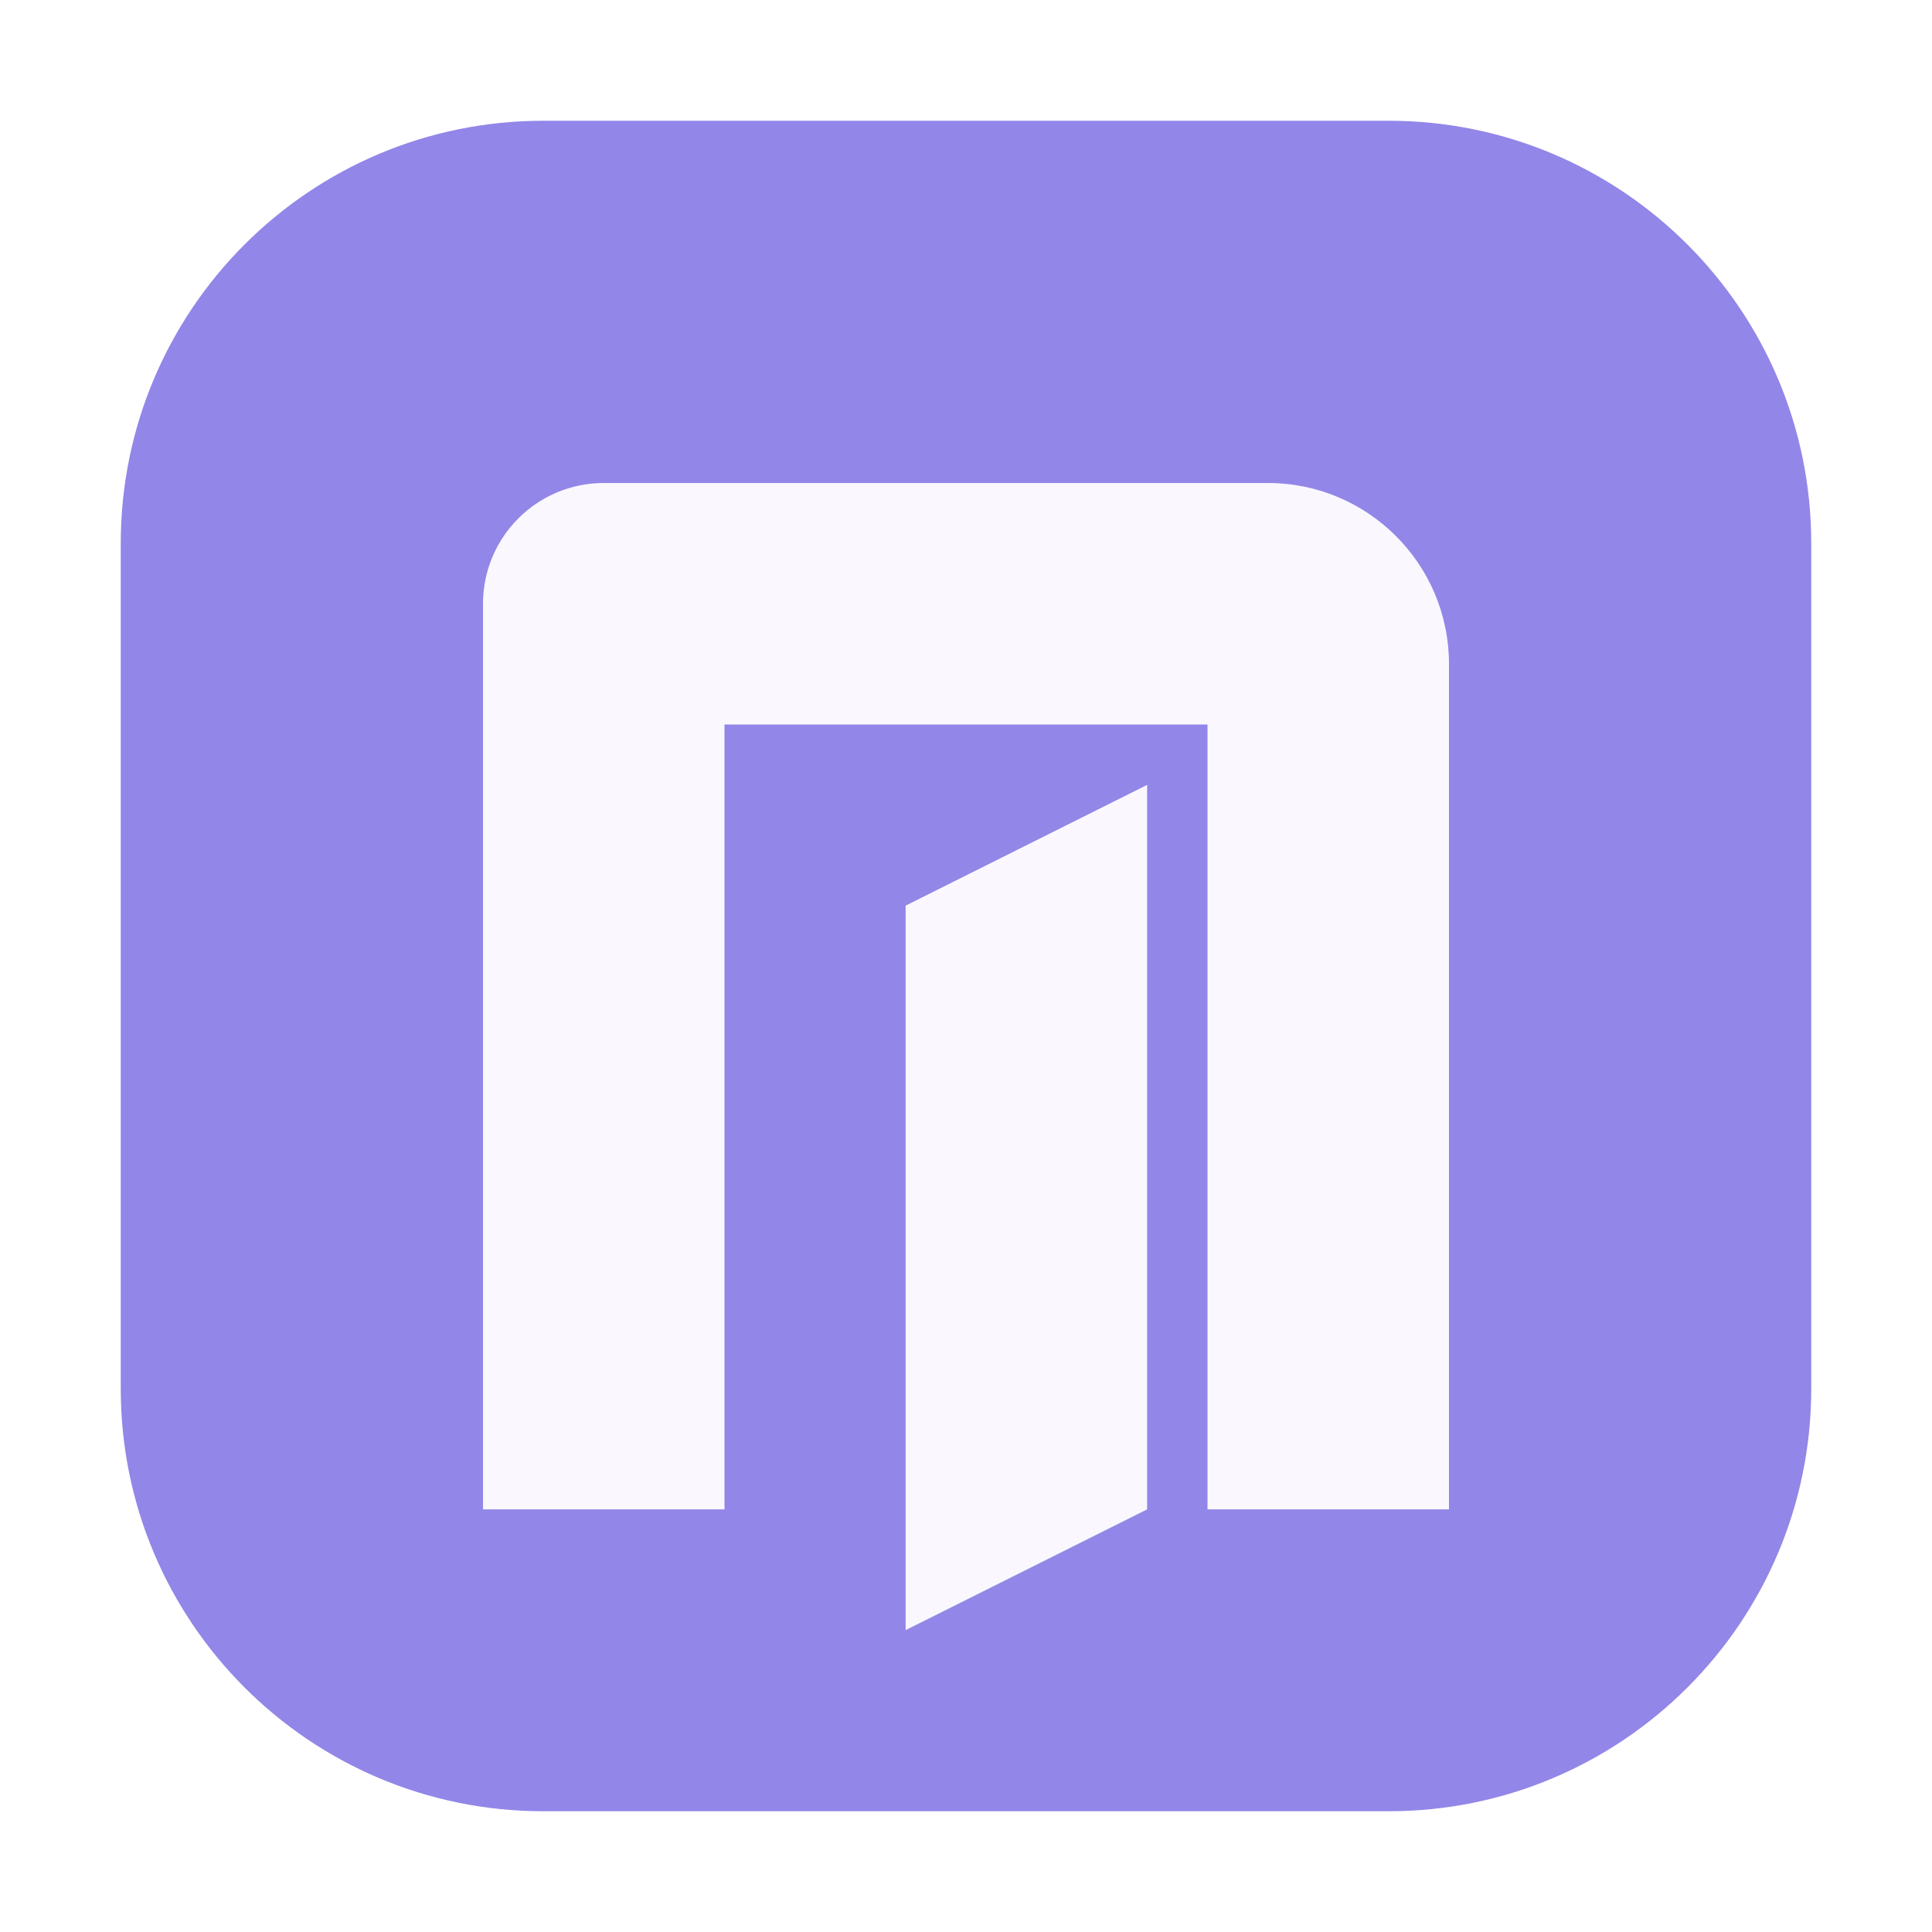
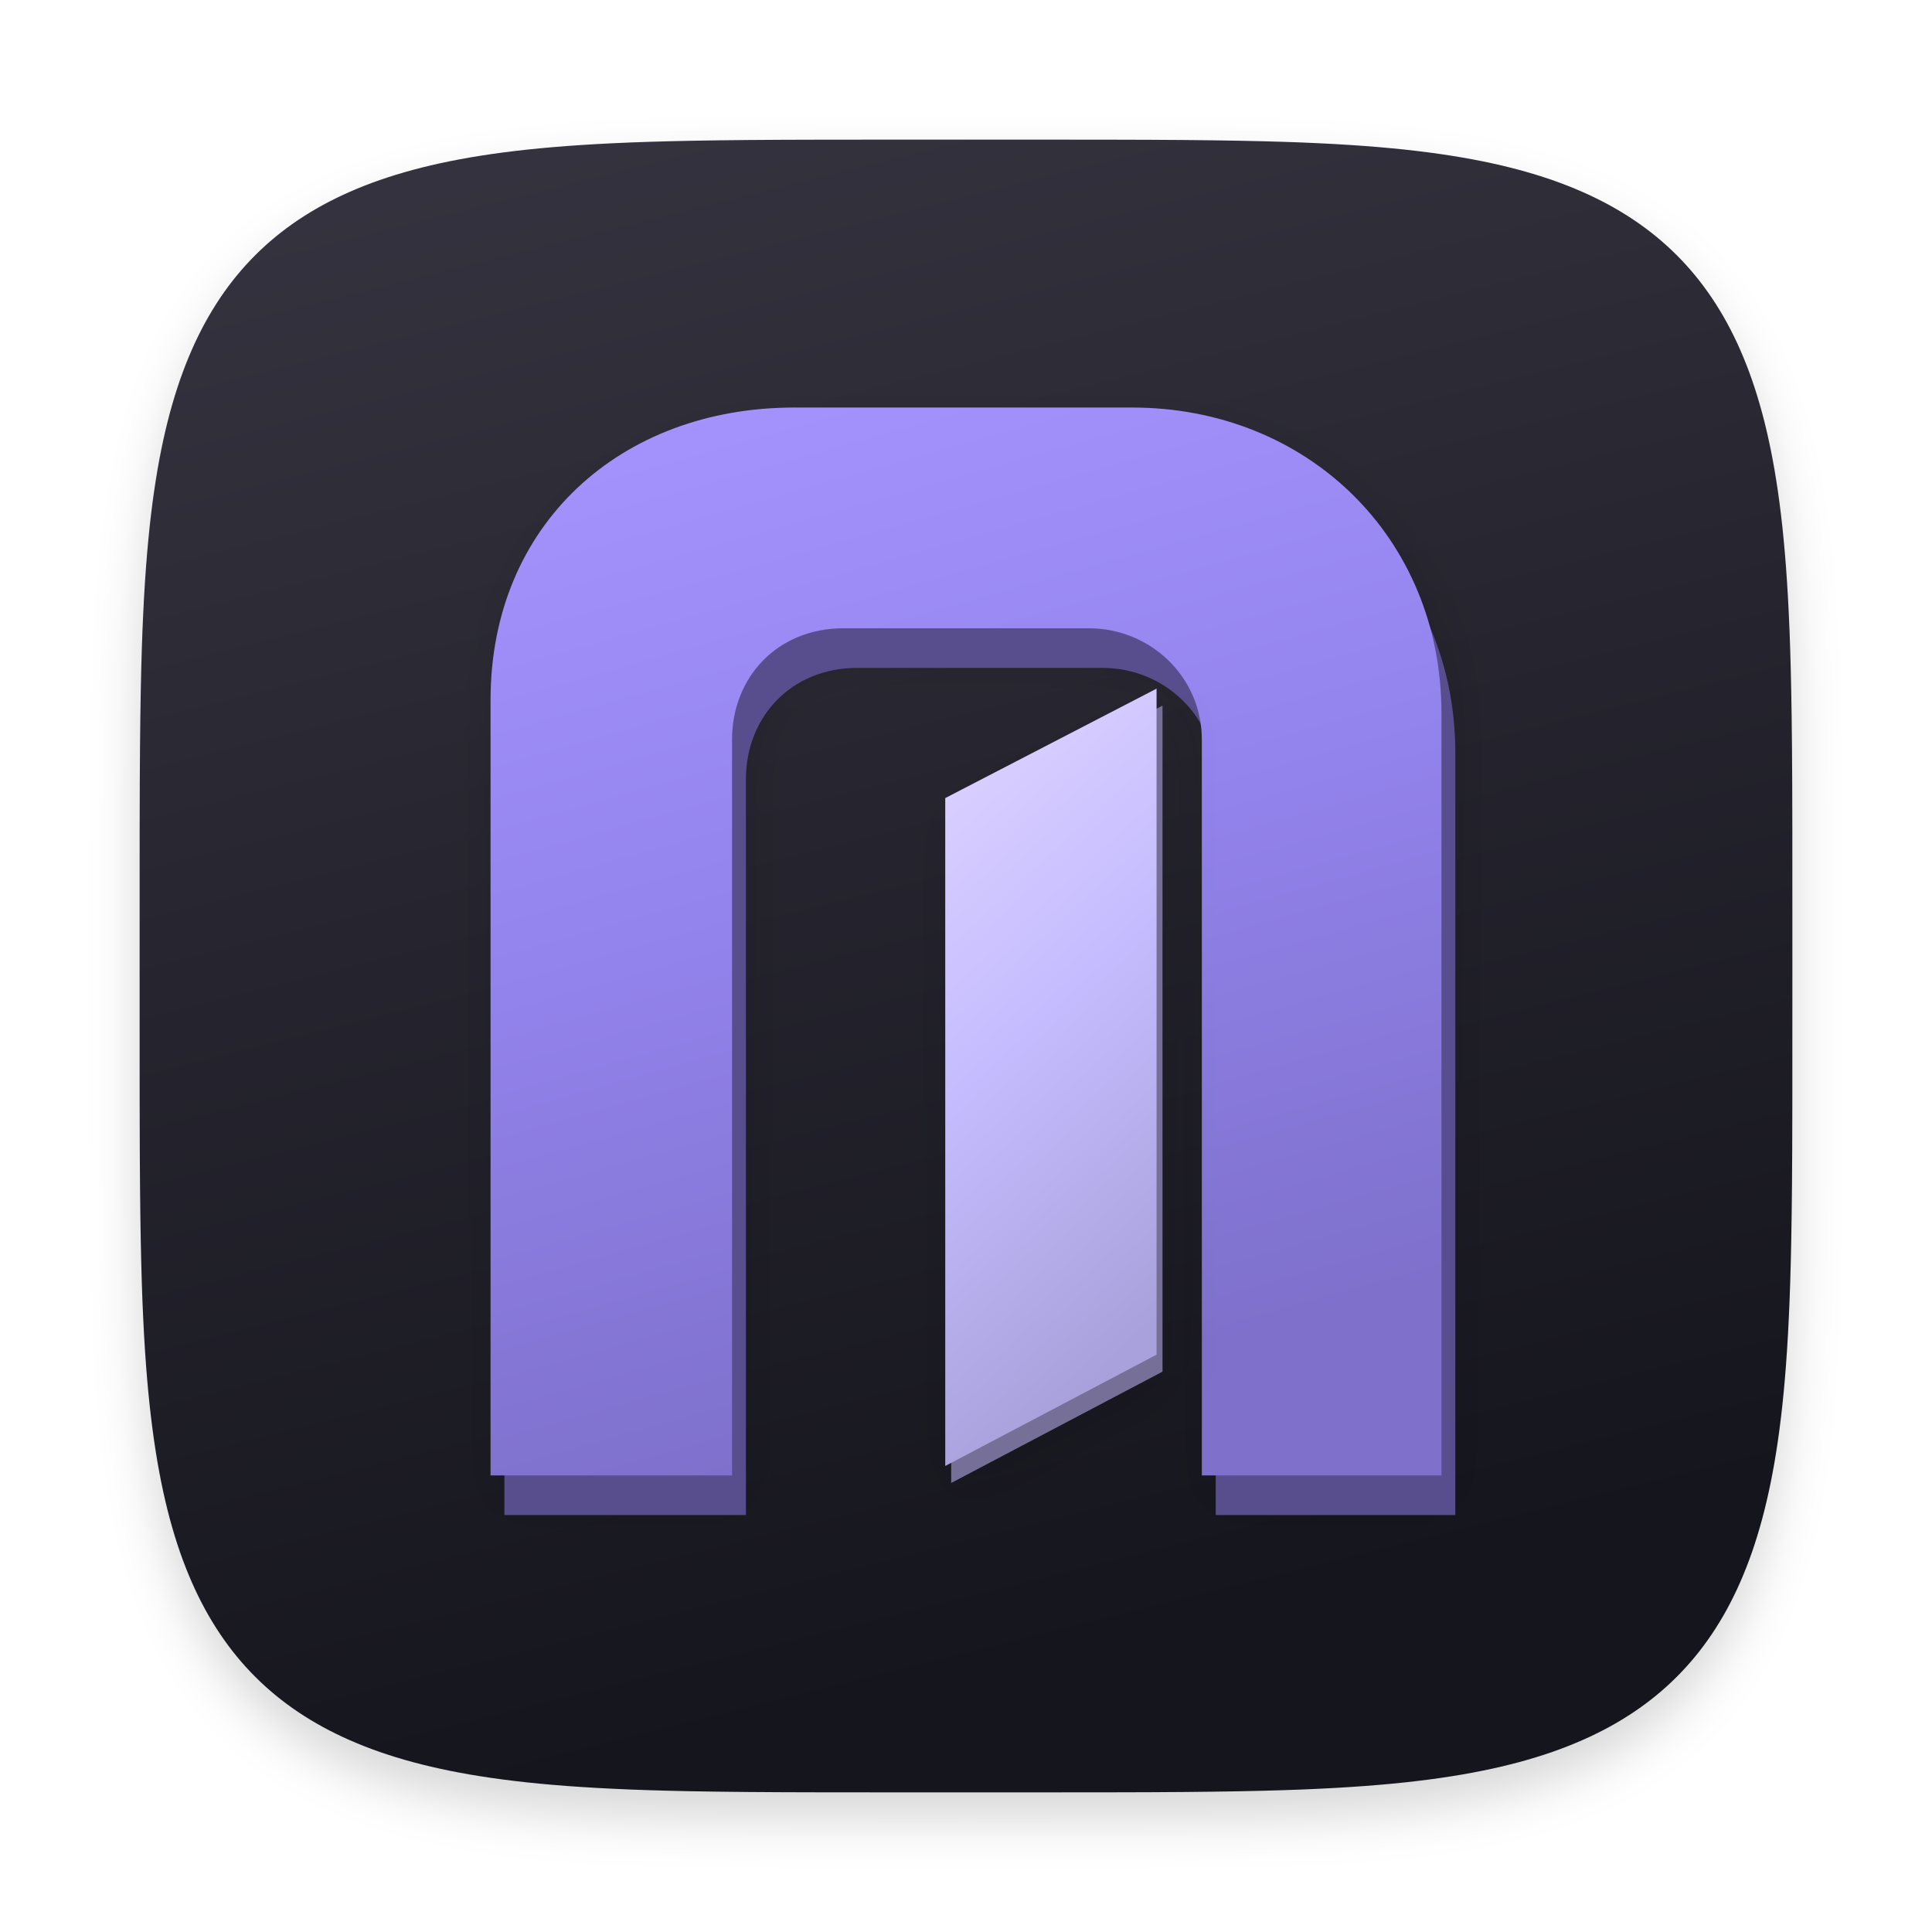
- <svg xmlns="http://www.w3.org/2000/svg" width="32" height="32" viewBox="0 0 32 32">
-   <rect x="2" y="2" width="28" height="28" rx="7" fill="#9286E8" />
-   <path d="M10 8h11a3 3 0 0 1 3 3v14h-4V12h-8v13H8V10a2 2 0 0 1 2-2Zm5 7 4-2v12l-4 2Z" fill="#FAF7FF" />
+ <svg xmlns="http://www.w3.org/2000/svg" width="1024" height="1024" viewBox="0 0 1024 1024" role="img">
+   <defs>
+     <linearGradient id="plate" x1="0" y1="0" x2=".25" y2="1">
+       <stop stop-color="#363440" />
+       <stop offset="1" stop-color="#15151D" />
+     </linearGradient>
+     <filter id="shadow" x="-40%" y="-40%" width="180%" height="190%">
+       <feGaussianBlur stdDeviation="13" />
+     </filter>
+     <linearGradient id="m0" x1="0" y1="0" x2=".25" y2="1">
+       <stop stop-color="#a795ff" />
+       <stop offset=".50" stop-color="#9383ED" />
+       <stop offset="1" stop-color="#7e70cb" />
+     </linearGradient>
+     <linearGradient id="m1" x1="0" y1="0" x2=".25" y2="1">
+       <stop stop-color="#dfd5ff" />
+       <stop offset=".50" stop-color="#C5BCFF" />
+       <stop offset="1" stop-color="#a9a1db" />
+     </linearGradient>
+   </defs>
+   <g fill="#000" opacity=".16" transform="translate(0 14)" filter="url(#shadow)">
+     <polygon points="950.00,512.00 949.98,583.97 949.91,609.28 949.79,628.03 949.62,643.47 949.41,656.84 949.15,668.76 948.85,679.58 948.50,689.55 948.09,698.83 947.65,707.52 947.15,715.71 946.61,723.48 946.02,730.87 945.38,737.93 944.70,744.69 943.96,751.18 943.18,757.42 942.35,763.44 941.47,769.24 940.55,774.86 939.57,780.30 938.55,785.57 937.47,790.68 936.35,795.65 935.18,800.47 933.96,805.16 932.68,809.73 931.36,814.17 929.99,818.50 928.57,822.72 927.09,826.83 925.56,830.84 923.98,834.75 922.35,838.57 920.67,842.30 918.93,845.93 917.14,849.48 915.30,852.95 913.40,856.34 911.44,859.64 909.43,862.87 907.37,866.03 905.24,869.11 903.06,872.12 900.83,875.05 898.53,877.92 896.17,880.72 893.75,883.46 891.27,886.13 888.73,888.73 886.13,891.27 883.46,893.75 880.72,896.17 877.92,898.53 875.05,900.83 872.12,903.06 869.11,905.24 866.03,907.37 862.87,909.43 859.64,911.44 856.34,913.40 852.95,915.30 849.48,917.14 845.93,918.93 842.30,920.67 838.57,922.35 834.75,923.98 830.84,925.56 826.83,927.09 822.72,928.57 818.50,929.99 814.17,931.36 809.73,932.68 805.16,933.96 800.47,935.18 795.65,936.35 790.68,937.47 785.57,938.55 780.30,939.57 774.86,940.55 769.24,941.47 763.44,942.35 757.42,943.18 751.18,943.96 744.69,944.70 737.93,945.38 730.87,946.02 723.48,946.61 715.71,947.15 707.52,947.65 698.83,948.09 689.55,948.50 679.58,948.85 668.76,949.15 656.84,949.41 643.47,949.62 628.03,949.79 609.28,949.91 583.97,949.98 512.00,950.00 440.03,949.98 414.72,949.91 395.97,949.79 380.53,949.62 367.16,949.41 355.24,949.15 344.42,948.85 334.45,948.50 325.17,948.09 316.48,947.65 308.29,947.15 300.52,946.61 293.13,946.02 286.07,945.38 279.31,944.70 272.82,943.96 266.58,943.18 260.56,942.35 254.76,941.47 249.14,940.55 243.70,939.57 238.43,938.55 233.32,937.47 228.35,936.35 223.53,935.18 218.84,933.96 214.27,932.68 209.83,931.36 205.50,929.99 201.28,928.57 197.17,927.09 193.16,925.56 189.25,923.98 185.43,922.35 181.70,920.67 178.07,918.93 174.52,917.14 171.05,915.30 167.66,913.40 164.36,911.44 161.13,909.43 157.97,907.37 154.89,905.24 151.88,903.06 148.95,900.83 146.08,898.53 143.28,896.17 140.54,893.75 137.87,891.27 135.27,888.73 132.73,886.13 130.25,883.46 127.83,880.72 125.47,877.92 123.17,875.05 120.94,872.12 118.76,869.11 116.63,866.03 114.57,862.87 112.56,859.64 110.60,856.34 108.70,852.95 106.86,849.48 105.07,845.93 103.33,842.30 101.65,838.57 100.02,834.75 98.44,830.84 96.91,826.83 95.43,822.72 94.01,818.50 92.64,814.17 91.32,809.73 90.04,805.16 88.82,800.47 87.65,795.65 86.53,790.68 85.45,785.57 84.43,780.30 83.45,774.86 82.53,769.24 81.65,763.44 80.82,757.42 80.04,751.18 79.30,744.69 78.62,737.93 77.98,730.87 77.39,723.48 76.85,715.71 76.35,707.52 75.91,698.83 75.50,689.55 75.15,679.58 74.85,668.76 74.59,656.84 74.38,643.47 74.21,628.03 74.09,609.28 74.02,583.97 74.00,512.00 74.02,440.03 74.09,414.72 74.21,395.97 74.38,380.53 74.59,367.16 74.85,355.24 75.15,344.42 75.50,334.45 75.91,325.17 76.35,316.48 76.85,308.29 77.39,300.52 77.98,293.13 78.62,286.07 79.30,279.31 80.04,272.82 80.82,266.58 81.65,260.56 82.53,254.76 83.45,249.14 84.43,243.70 85.45,238.43 86.53,233.32 87.65,228.35 88.82,223.53 90.04,218.84 91.32,214.27 92.64,209.83 94.01,205.50 95.43,201.28 96.91,197.17 98.44,193.16 100.02,189.25 101.65,185.43 103.33,181.70 105.07,178.07 106.86,174.52 108.70,171.05 110.60,167.66 112.56,164.36 114.57,161.13 116.63,157.97 118.76,154.89 120.94,151.88 123.17,148.95 125.47,146.08 127.83,143.28 130.25,140.54 132.73,137.87 135.27,135.27 137.87,132.73 140.54,130.25 143.28,127.83 146.08,125.47 148.95,123.17 151.88,120.94 154.89,118.76 157.97,116.63 161.13,114.57 164.36,112.56 167.66,110.60 171.05,108.70 174.52,106.86 178.07,105.07 181.70,103.33 185.43,101.65 189.25,100.02 193.16,98.44 197.17,96.91 201.28,95.43 205.50,94.01 209.83,92.64 214.27,91.32 218.84,90.04 223.53,88.82 228.35,87.65 233.32,86.53 238.43,85.45 243.70,84.43 249.14,83.45 254.76,82.53 260.56,81.65 266.58,80.82 272.82,80.04 279.31,79.30 286.07,78.62 293.13,77.98 300.52,77.39 308.29,76.85 316.48,76.35 325.17,75.91 334.45,75.50 344.42,75.15 355.24,74.85 367.16,74.59 380.53,74.38 395.97,74.21 414.72,74.09 440.03,74.02 512.00,74.00 583.97,74.02 609.28,74.09 628.03,74.21 643.47,74.38 656.84,74.59 668.76,74.85 679.58,75.15 689.55,75.50 698.83,75.91 707.52,76.35 715.71,76.85 723.48,77.39 730.87,77.98 737.93,78.62 744.69,79.30 751.18,80.04 757.42,80.82 763.44,81.65 769.24,82.53 774.86,83.45 780.30,84.43 785.57,85.45 790.68,86.53 795.65,87.65 800.47,88.82 805.16,90.04 809.73,91.32 814.17,92.64 818.50,94.01 822.72,95.43 826.83,96.91 830.84,98.44 834.75,100.02 838.57,101.65 842.30,103.33 845.93,105.07 849.48,106.86 852.95,108.70 856.34,110.60 859.64,112.56 862.87,114.57 866.03,116.63 869.11,118.76 872.12,120.94 875.05,123.17 877.92,125.47 880.72,127.83 883.46,130.25 886.13,132.73 888.73,135.27 891.27,137.87 893.75,140.54 896.17,143.28 898.53,146.08 900.83,148.95 903.06,151.88 905.24,154.89 907.37,157.97 909.43,161.13 911.44,164.36 913.40,167.66 915.30,171.05 917.14,174.52 918.93,178.07 920.67,181.70 922.35,185.43 923.98,189.25 925.56,193.16 927.09,197.17 928.57,201.28 929.99,205.50 931.36,209.83 932.68,214.27 933.96,218.84 935.18,223.53 936.35,228.35 937.47,233.32 938.55,238.43 939.57,243.70 940.55,249.14 941.47,254.76 942.35,260.56 943.18,266.58 943.96,272.82 944.70,279.31 945.38,286.07 946.02,293.13 946.61,300.52 947.15,308.29 947.65,316.48 948.09,325.17 948.50,334.45 948.85,344.42 949.15,355.24 949.41,367.16 949.62,380.53 949.79,395.97 949.91,414.72 949.98,440.03 950.00,512.00" />
+   </g>
+   <g fill="url(#plate)">
+     <polygon points="950.00,512.00 949.98,583.97 949.91,609.28 949.79,628.03 949.62,643.47 949.41,656.84 949.15,668.76 948.85,679.58 948.50,689.55 948.09,698.83 947.65,707.52 947.15,715.71 946.61,723.48 946.02,730.87 945.38,737.93 944.70,744.69 943.96,751.18 943.18,757.42 942.35,763.44 941.47,769.24 940.55,774.86 939.57,780.30 938.55,785.57 937.47,790.68 936.35,795.65 935.18,800.47 933.96,805.16 932.68,809.73 931.36,814.17 929.99,818.50 928.57,822.72 927.09,826.83 925.56,830.84 923.98,834.75 922.35,838.57 920.67,842.30 918.93,845.93 917.14,849.48 915.30,852.95 913.40,856.34 911.44,859.64 909.43,862.87 907.37,866.03 905.24,869.11 903.06,872.12 900.83,875.05 898.53,877.92 896.17,880.72 893.75,883.46 891.27,886.13 888.73,888.73 886.13,891.27 883.46,893.75 880.72,896.17 877.92,898.53 875.05,900.83 872.12,903.06 869.11,905.24 866.03,907.37 862.87,909.43 859.64,911.44 856.34,913.40 852.95,915.30 849.48,917.14 845.93,918.93 842.30,920.67 838.57,922.35 834.75,923.98 830.84,925.56 826.83,927.09 822.72,928.57 818.50,929.99 814.17,931.36 809.73,932.68 805.16,933.96 800.47,935.18 795.65,936.35 790.68,937.47 785.57,938.55 780.30,939.57 774.86,940.55 769.24,941.47 763.44,942.35 757.42,943.18 751.18,943.96 744.69,944.70 737.93,945.38 730.87,946.02 723.48,946.61 715.71,947.15 707.52,947.65 698.83,948.09 689.55,948.50 679.58,948.85 668.76,949.15 656.84,949.41 643.47,949.62 628.03,949.79 609.28,949.91 583.97,949.98 512.00,950.00 440.03,949.98 414.72,949.91 395.97,949.79 380.53,949.62 367.16,949.41 355.24,949.15 344.42,948.85 334.45,948.50 325.17,948.09 316.48,947.65 308.29,947.15 300.52,946.61 293.13,946.02 286.07,945.38 279.31,944.70 272.82,943.96 266.58,943.18 260.56,942.35 254.76,941.47 249.14,940.55 243.70,939.57 238.43,938.55 233.32,937.47 228.35,936.35 223.53,935.18 218.84,933.96 214.27,932.68 209.83,931.36 205.50,929.99 201.28,928.57 197.17,927.09 193.16,925.56 189.25,923.98 185.43,922.35 181.70,920.67 178.07,918.93 174.52,917.14 171.05,915.30 167.66,913.40 164.36,911.44 161.13,909.43 157.97,907.37 154.89,905.24 151.88,903.06 148.95,900.83 146.08,898.53 143.28,896.17 140.54,893.75 137.87,891.27 135.27,888.73 132.73,886.13 130.25,883.46 127.83,880.72 125.47,877.92 123.17,875.05 120.94,872.12 118.76,869.11 116.63,866.03 114.57,862.87 112.56,859.64 110.60,856.34 108.70,852.95 106.86,849.48 105.07,845.93 103.33,842.30 101.65,838.57 100.02,834.75 98.44,830.84 96.91,826.83 95.43,822.72 94.01,818.50 92.64,814.17 91.32,809.73 90.04,805.16 88.82,800.47 87.65,795.65 86.53,790.68 85.45,785.57 84.43,780.30 83.45,774.86 82.53,769.24 81.65,763.44 80.82,757.42 80.04,751.18 79.30,744.69 78.62,737.93 77.98,730.87 77.39,723.48 76.85,715.71 76.35,707.52 75.91,698.83 75.50,689.55 75.15,679.58 74.85,668.76 74.59,656.84 74.38,643.47 74.21,628.03 74.09,609.28 74.02,583.97 74.00,512.00 74.02,440.03 74.09,414.72 74.21,395.97 74.38,380.53 74.59,367.16 74.85,355.24 75.15,344.42 75.50,334.45 75.91,325.17 76.35,316.48 76.85,308.29 77.39,300.52 77.98,293.13 78.62,286.07 79.30,279.31 80.04,272.82 80.82,266.58 81.65,260.56 82.53,254.76 83.45,249.14 84.43,243.70 85.45,238.43 86.53,233.32 87.65,228.35 88.82,223.53 90.04,218.84 91.32,214.27 92.64,209.83 94.01,205.50 95.43,201.28 96.91,197.17 98.44,193.16 100.02,189.25 101.65,185.43 103.33,181.70 105.07,178.07 106.86,174.52 108.70,171.05 110.60,167.66 112.56,164.36 114.57,161.13 116.63,157.97 118.76,154.89 120.94,151.88 123.17,148.95 125.47,146.08 127.83,143.28 130.25,140.54 132.73,137.87 135.27,135.27 137.87,132.73 140.54,130.25 143.28,127.83 146.08,125.47 148.95,123.17 151.88,120.94 154.89,118.76 157.97,116.63 161.13,114.57 164.36,112.56 167.66,110.60 171.05,108.70 174.52,106.86 178.07,105.07 181.70,103.33 185.43,101.65 189.25,100.02 193.16,98.44 197.17,96.91 201.28,95.43 205.50,94.01 209.83,92.64 214.27,91.32 218.84,90.04 223.53,88.82 228.35,87.65 233.32,86.53 238.43,85.45 243.70,84.43 249.14,83.45 254.76,82.53 260.56,81.65 266.58,80.82 272.82,80.04 279.31,79.30 286.07,78.62 293.13,77.98 300.52,77.39 308.29,76.85 316.48,76.35 325.17,75.91 334.45,75.50 344.42,75.15 355.24,74.85 367.16,74.59 380.53,74.38 395.97,74.21 414.72,74.09 440.03,74.02 512.00,74.00 583.97,74.02 609.28,74.09 628.03,74.21 643.47,74.38 656.84,74.59 668.76,74.85 679.58,75.15 689.55,75.50 698.83,75.91 707.52,76.35 715.71,76.85 723.48,77.39 730.87,77.98 737.93,78.62 744.69,79.30 751.18,80.04 757.42,80.82 763.44,81.65 769.24,82.53 774.86,83.45 780.30,84.43 785.57,85.45 790.68,86.53 795.65,87.65 800.47,88.82 805.16,90.04 809.73,91.32 814.17,92.64 818.50,94.01 822.72,95.43 826.83,96.91 830.84,98.44 834.75,100.02 838.57,101.65 842.30,103.33 845.93,105.07 849.48,106.86 852.95,108.70 856.34,110.60 859.64,112.56 862.87,114.57 866.03,116.63 869.11,118.76 872.12,120.94 875.05,123.17 877.92,125.47 880.72,127.83 883.46,130.25 886.13,132.73 888.73,135.27 891.27,137.87 893.75,140.54 896.17,143.28 898.53,146.08 900.83,148.95 903.06,151.88 905.24,154.89 907.37,157.97 909.43,161.13 911.44,164.36 913.40,167.66 915.30,171.05 917.14,174.52 918.93,178.07 920.67,181.70 922.35,185.43 923.98,189.25 925.56,193.16 927.09,197.17 928.57,201.28 929.99,205.50 931.36,209.83 932.68,214.27 933.96,218.84 935.18,223.53 936.35,228.35 937.47,233.32 938.55,238.43 939.57,243.70 940.55,249.14 941.47,254.76 942.35,260.56 943.18,266.58 943.96,272.82 944.70,279.31 945.38,286.07 946.02,293.13 946.61,300.52 947.15,308.29 947.65,316.48 948.09,325.17 948.50,334.45 948.85,344.42 949.15,355.24 949.41,367.16 949.62,380.53 949.79,395.97 949.91,414.72 949.98,440.03 950.00,512.00" />
+   </g>
+   <g fill="#000" color="#000" opacity=".15" transform="translate(5 13)" filter="url(#shadow)">
+     <path d="M260 782 V371 C260 278 329 216 421 216 H600 C693 216 764 285 764 378 V782 H637 V392 C637 359 610 333 577 333 H447 C412 333 388 359 388 392 V782 Z" fill-rule="nonzero" />
+   </g>
+   <g fill="#584e8e" color="#584e8e" transform="translate(7.35 21)" opacity="1">
+     <path d="M260 782 V371 C260 278 329 216 421 216 H600 C693 216 764 285 764 378 V782 H637 V392 C637 359 610 333 577 333 H447 C412 333 388 359 388 392 V782 Z" fill-rule="nonzero" />
+   </g>
+   <g id="shape-1" fill="url(#m0)" color="#9383ED" opacity="1">
+     <path d="M260 782 V371 C260 278 329 216 421 216 H600 C693 216 764 285 764 378 V782 H637 V392 C637 359 610 333 577 333 H447 C412 333 388 359 388 392 V782 Z" fill-rule="nonzero" />
+   </g>
+   <g fill="#000" color="#000" opacity=".15" transform="translate(5 13)" filter="url(#shadow)">
+     <path d="M501 423 L613 365 V718 L501 777 Z" fill-rule="nonzero" />
+   </g>
+   <g fill="#767099" color="#767099" transform="translate(3.15 9)" opacity="1">
+     <path d="M501 423 L613 365 V718 L501 777 Z" fill-rule="nonzero" />
+   </g>
+   <g id="shape-2" fill="url(#m1)" color="#C5BCFF" opacity="1">
+     <path d="M501 423 L613 365 V718 L501 777 Z" fill-rule="nonzero" />
+   </g>
</svg>
